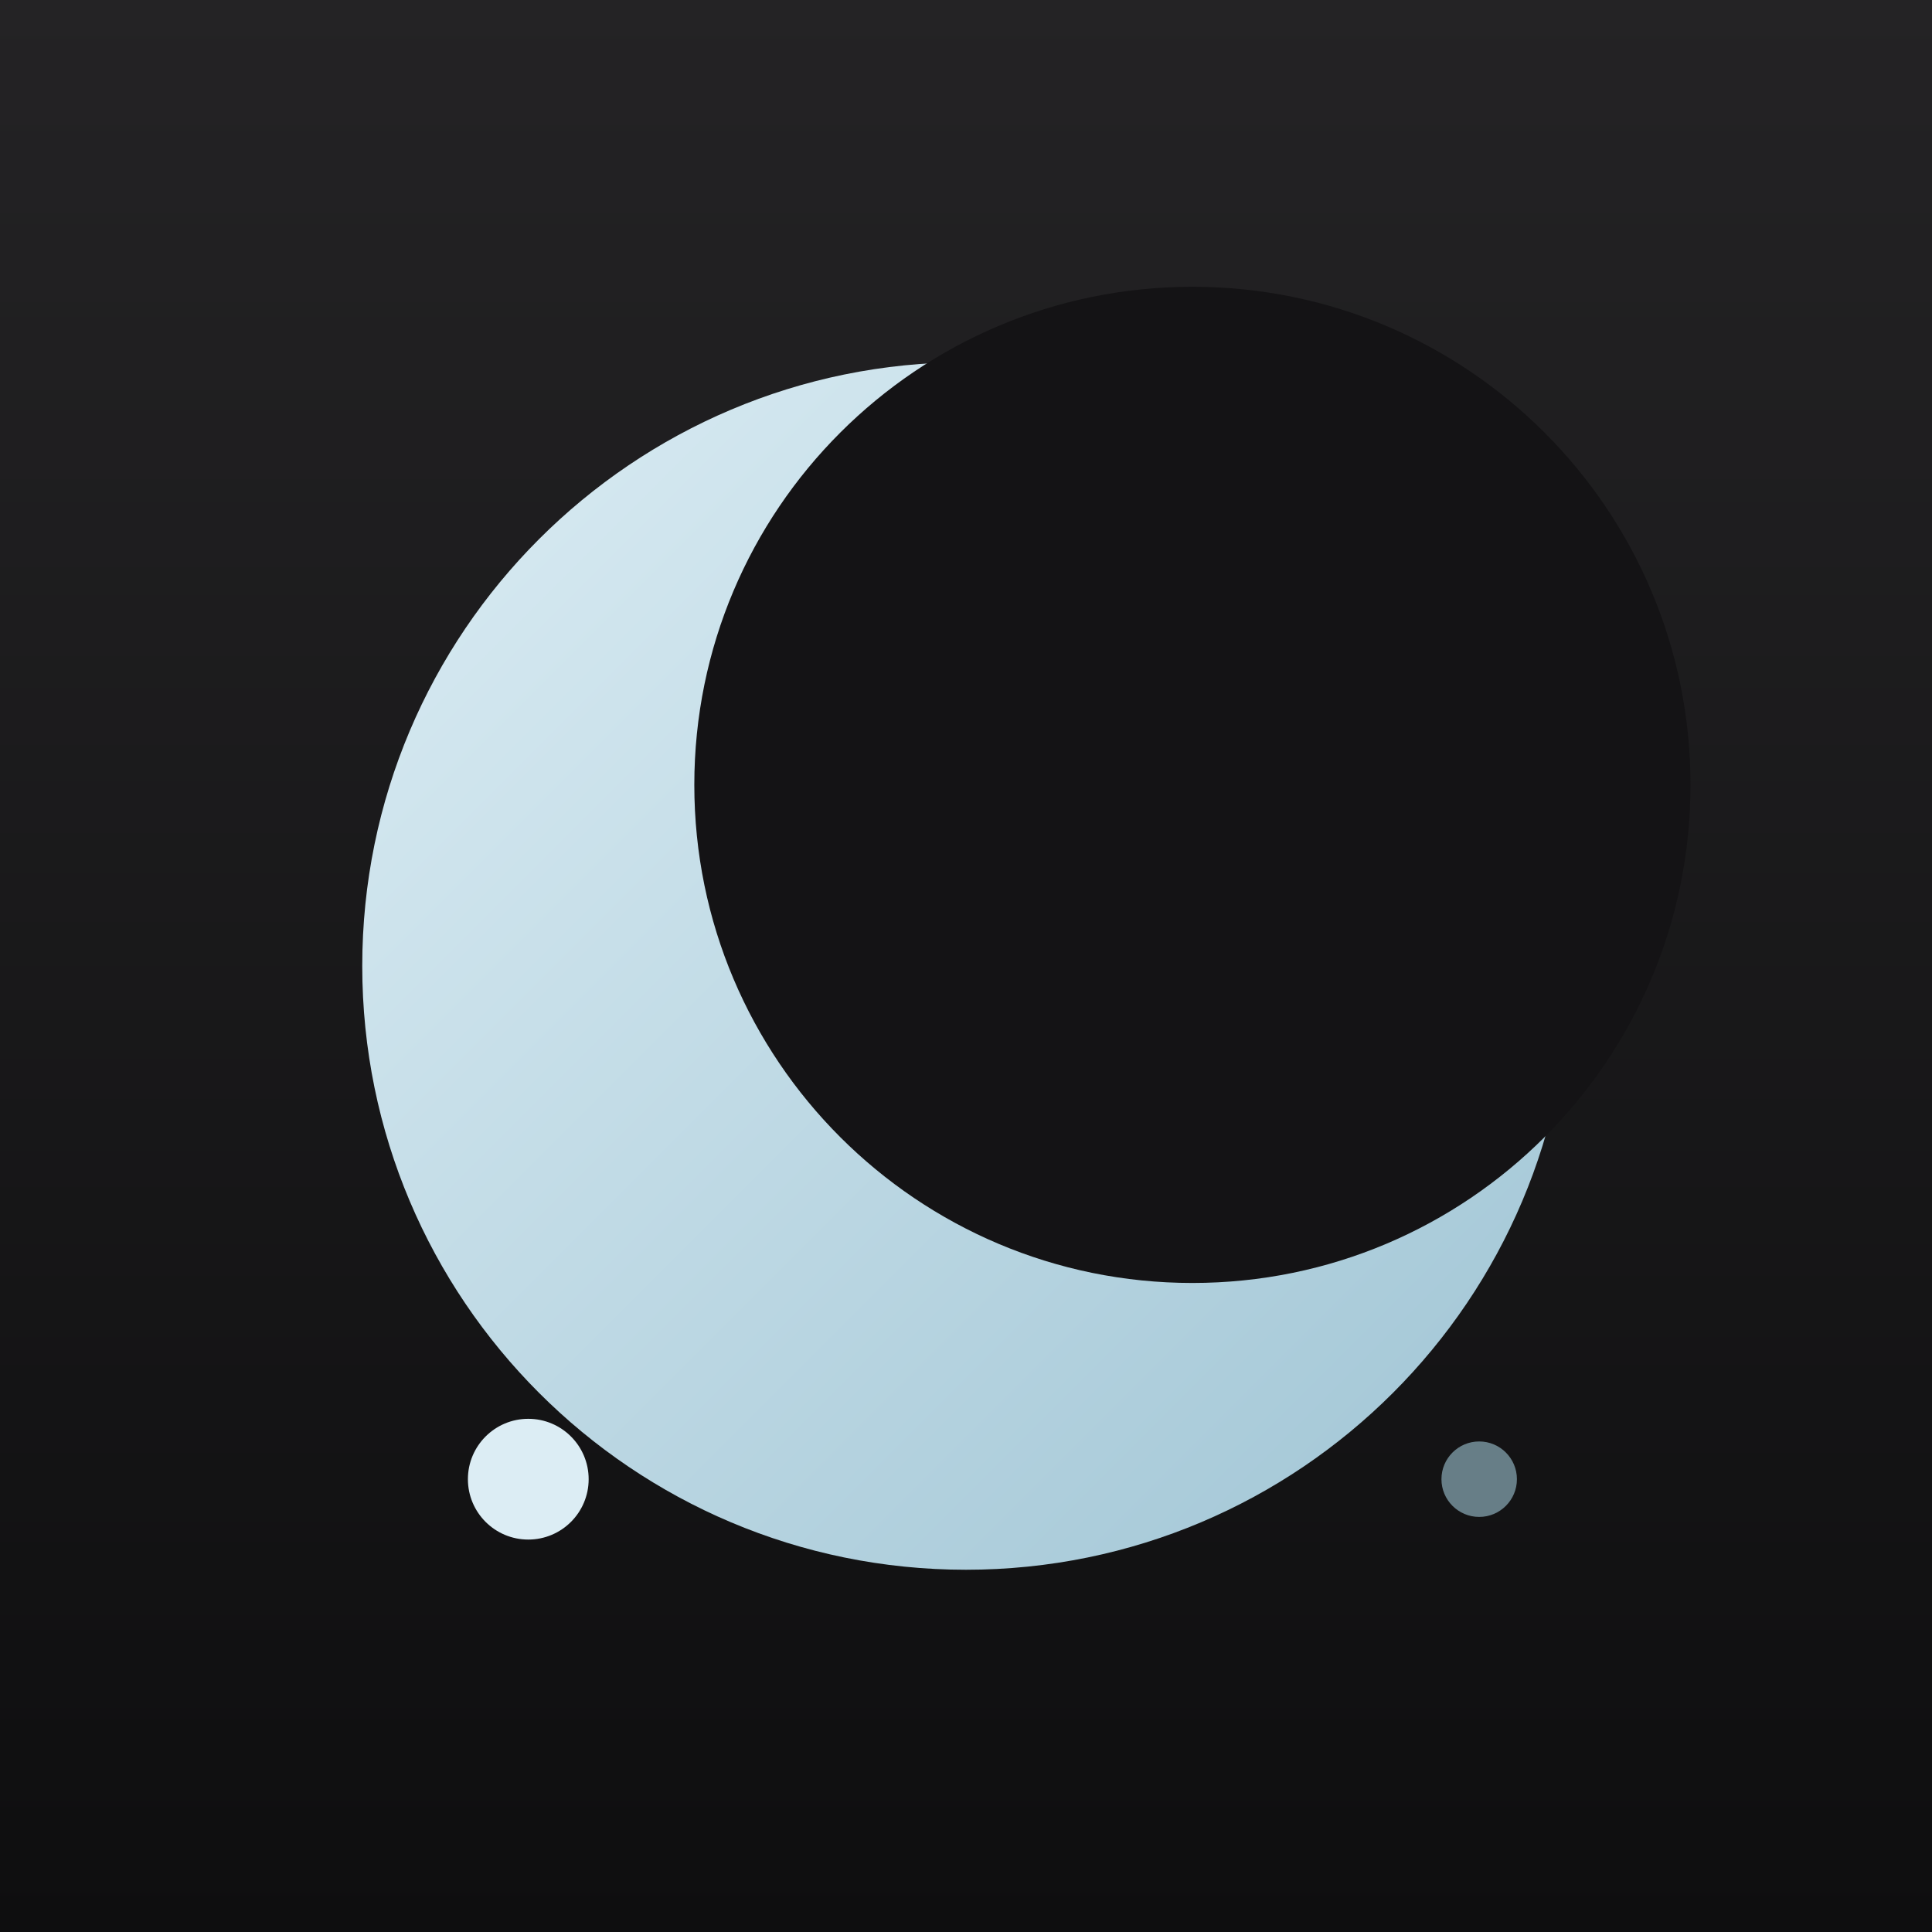
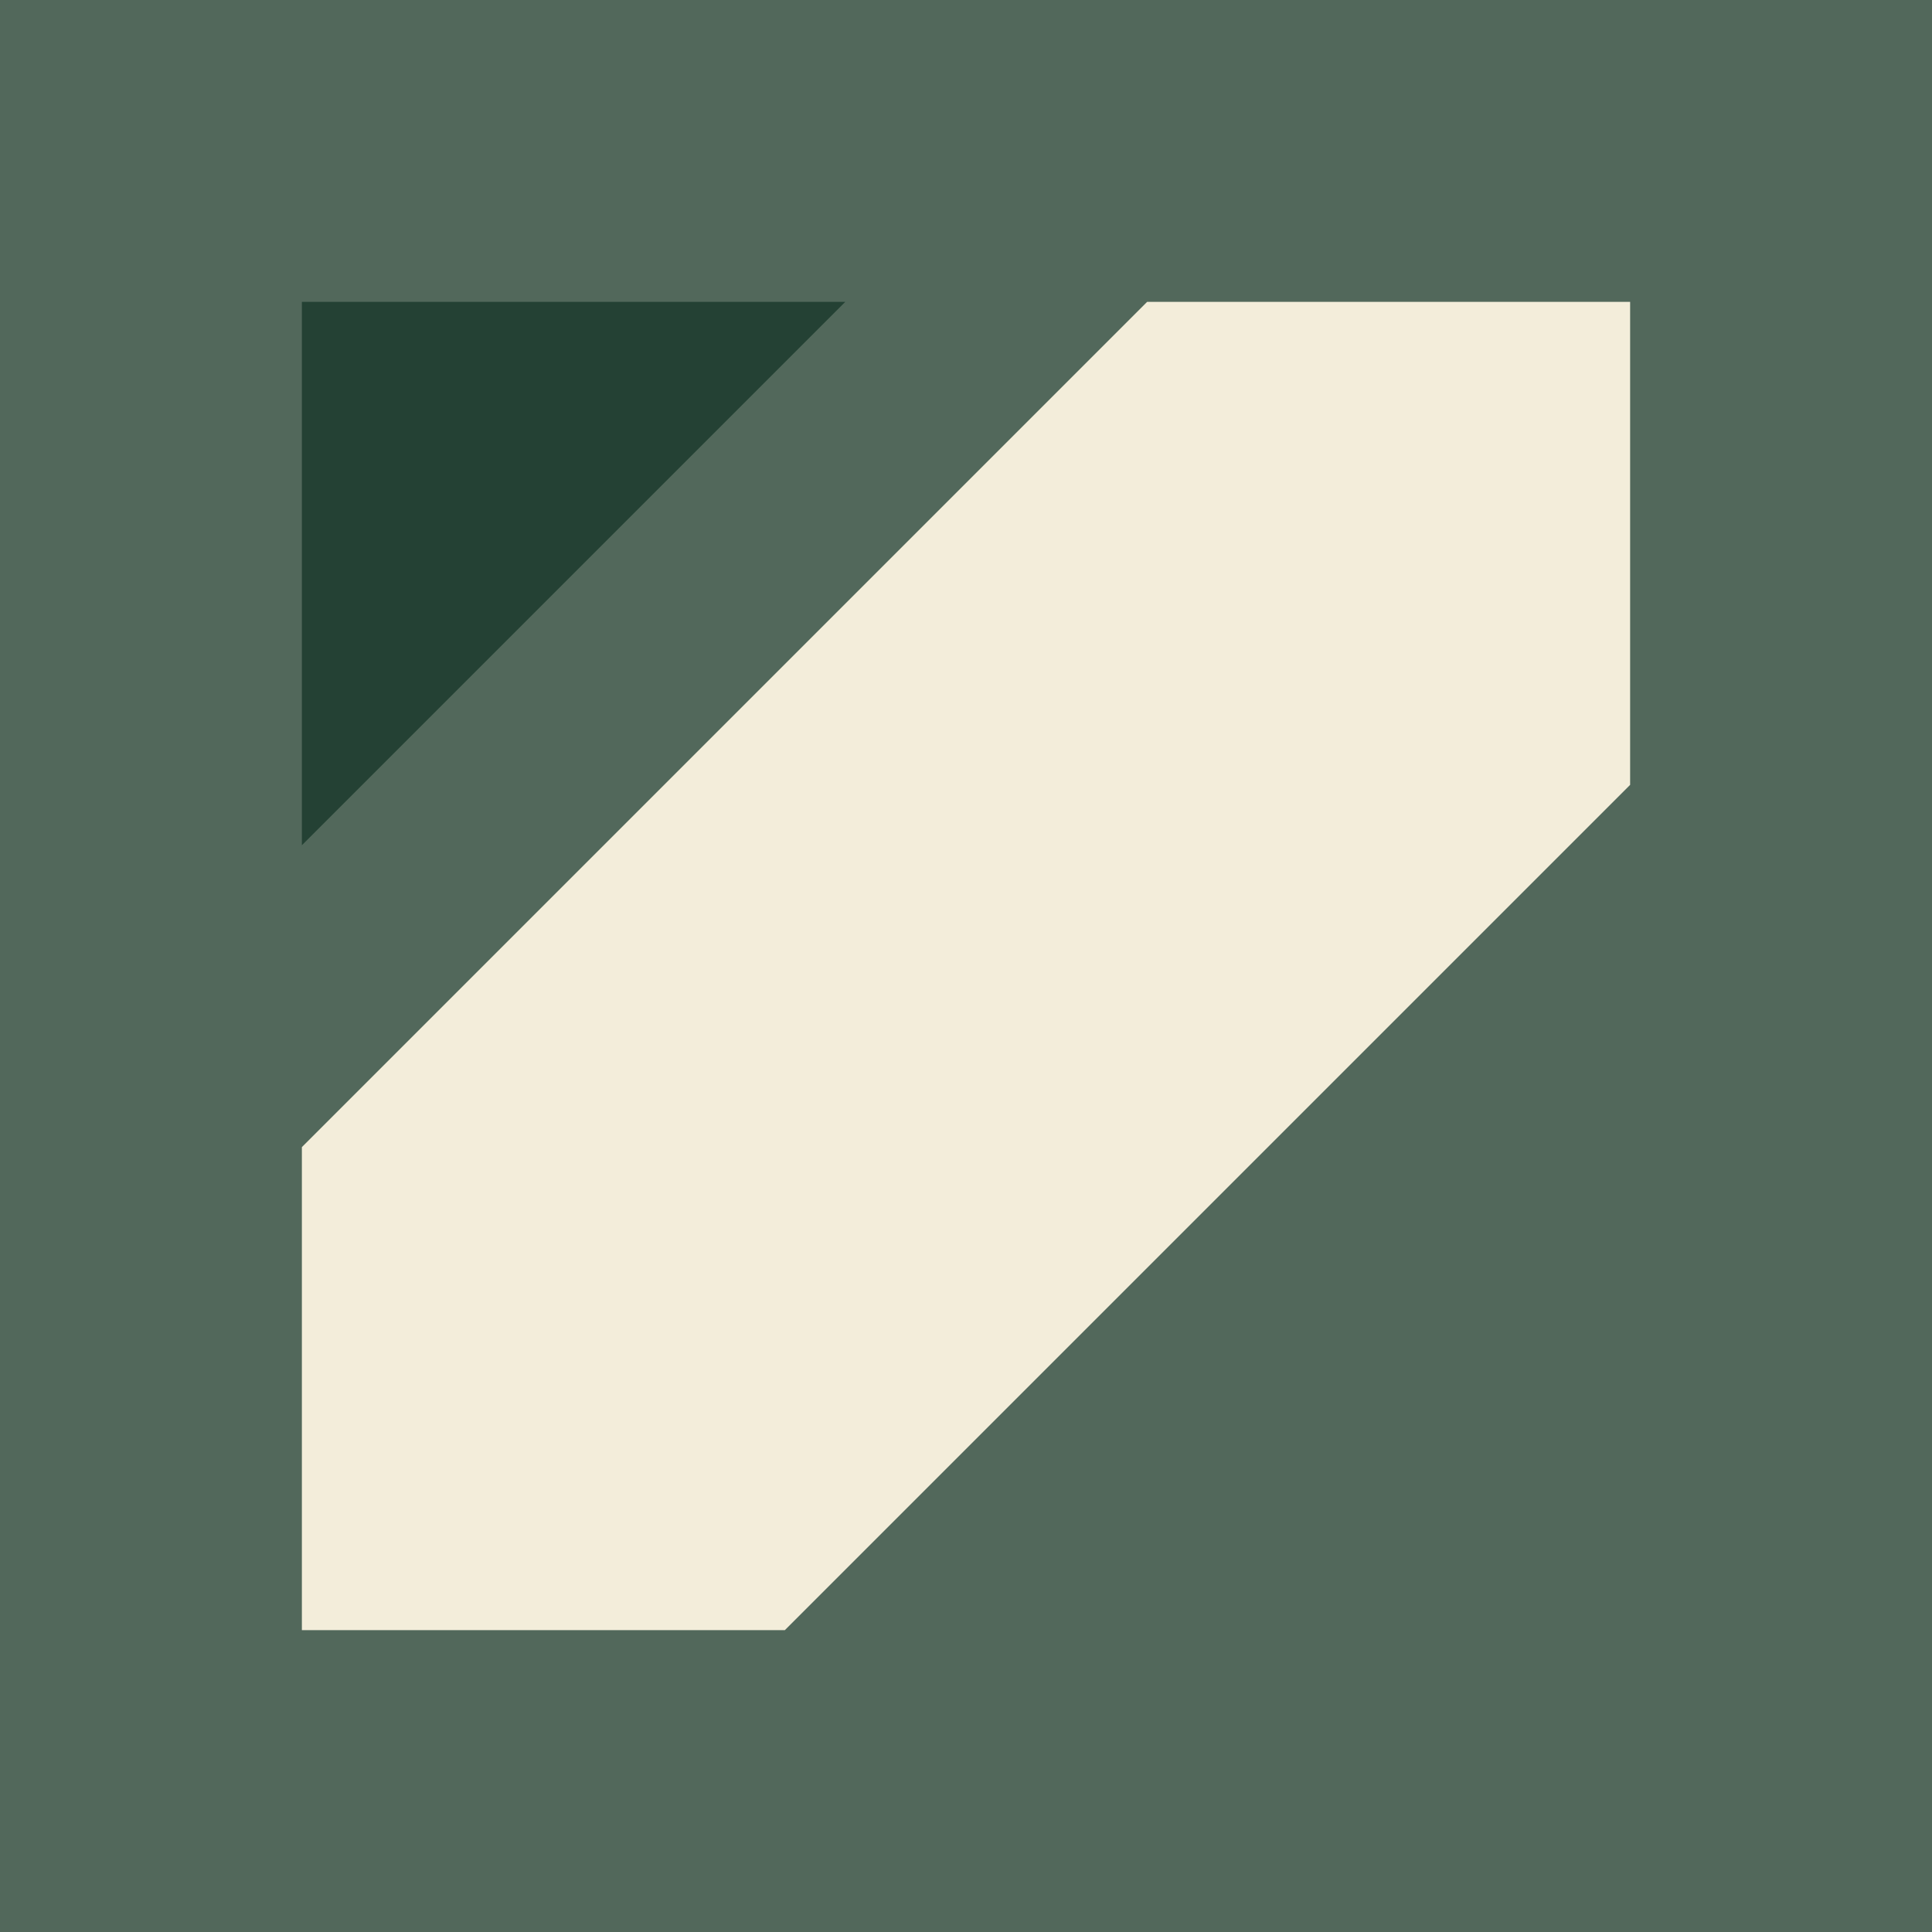
<svg xmlns="http://www.w3.org/2000/svg" viewBox="0 0 256 256" width="256" height="256">
-   <defs>
-     <linearGradient id="p17-bg" x1="0" y1="0" x2="0" y2="1">
-       <stop offset="0" stop-color="#242325" />
-       <stop offset="1" stop-color="#0e0e0f" />
-     </linearGradient>
-     <linearGradient id="p17-a" x1="0" y1="0" x2="1" y2="1">
-       <stop offset="0" stop-color="#dcedf4" />
-       <stop offset="1" stop-color="#9fc4d4" />
-     </linearGradient>
-   </defs>
-   <rect width="256" height="256" fill="url(#p17-bg)" />
-   <circle cx="128" cy="128" r="80" fill="url(#p17-a)" />
-   <circle cx="158" cy="104" r="66" fill="#141315" />
-   <circle cx="70" cy="196" r="8" fill="#dcedf4" />
-   <circle cx="196" cy="196" r="5" fill="#9fc4d4" fill-opacity="0.6" />
+   <rect width="256" height="256" fill="#52685b" />
+   <polygon points="40,40 112,40 40,112" fill="#244134" />
+   <polygon points="40,216 40,152 152,40 216,40 216,104 104,216" fill="#f3edda" />
</svg>
